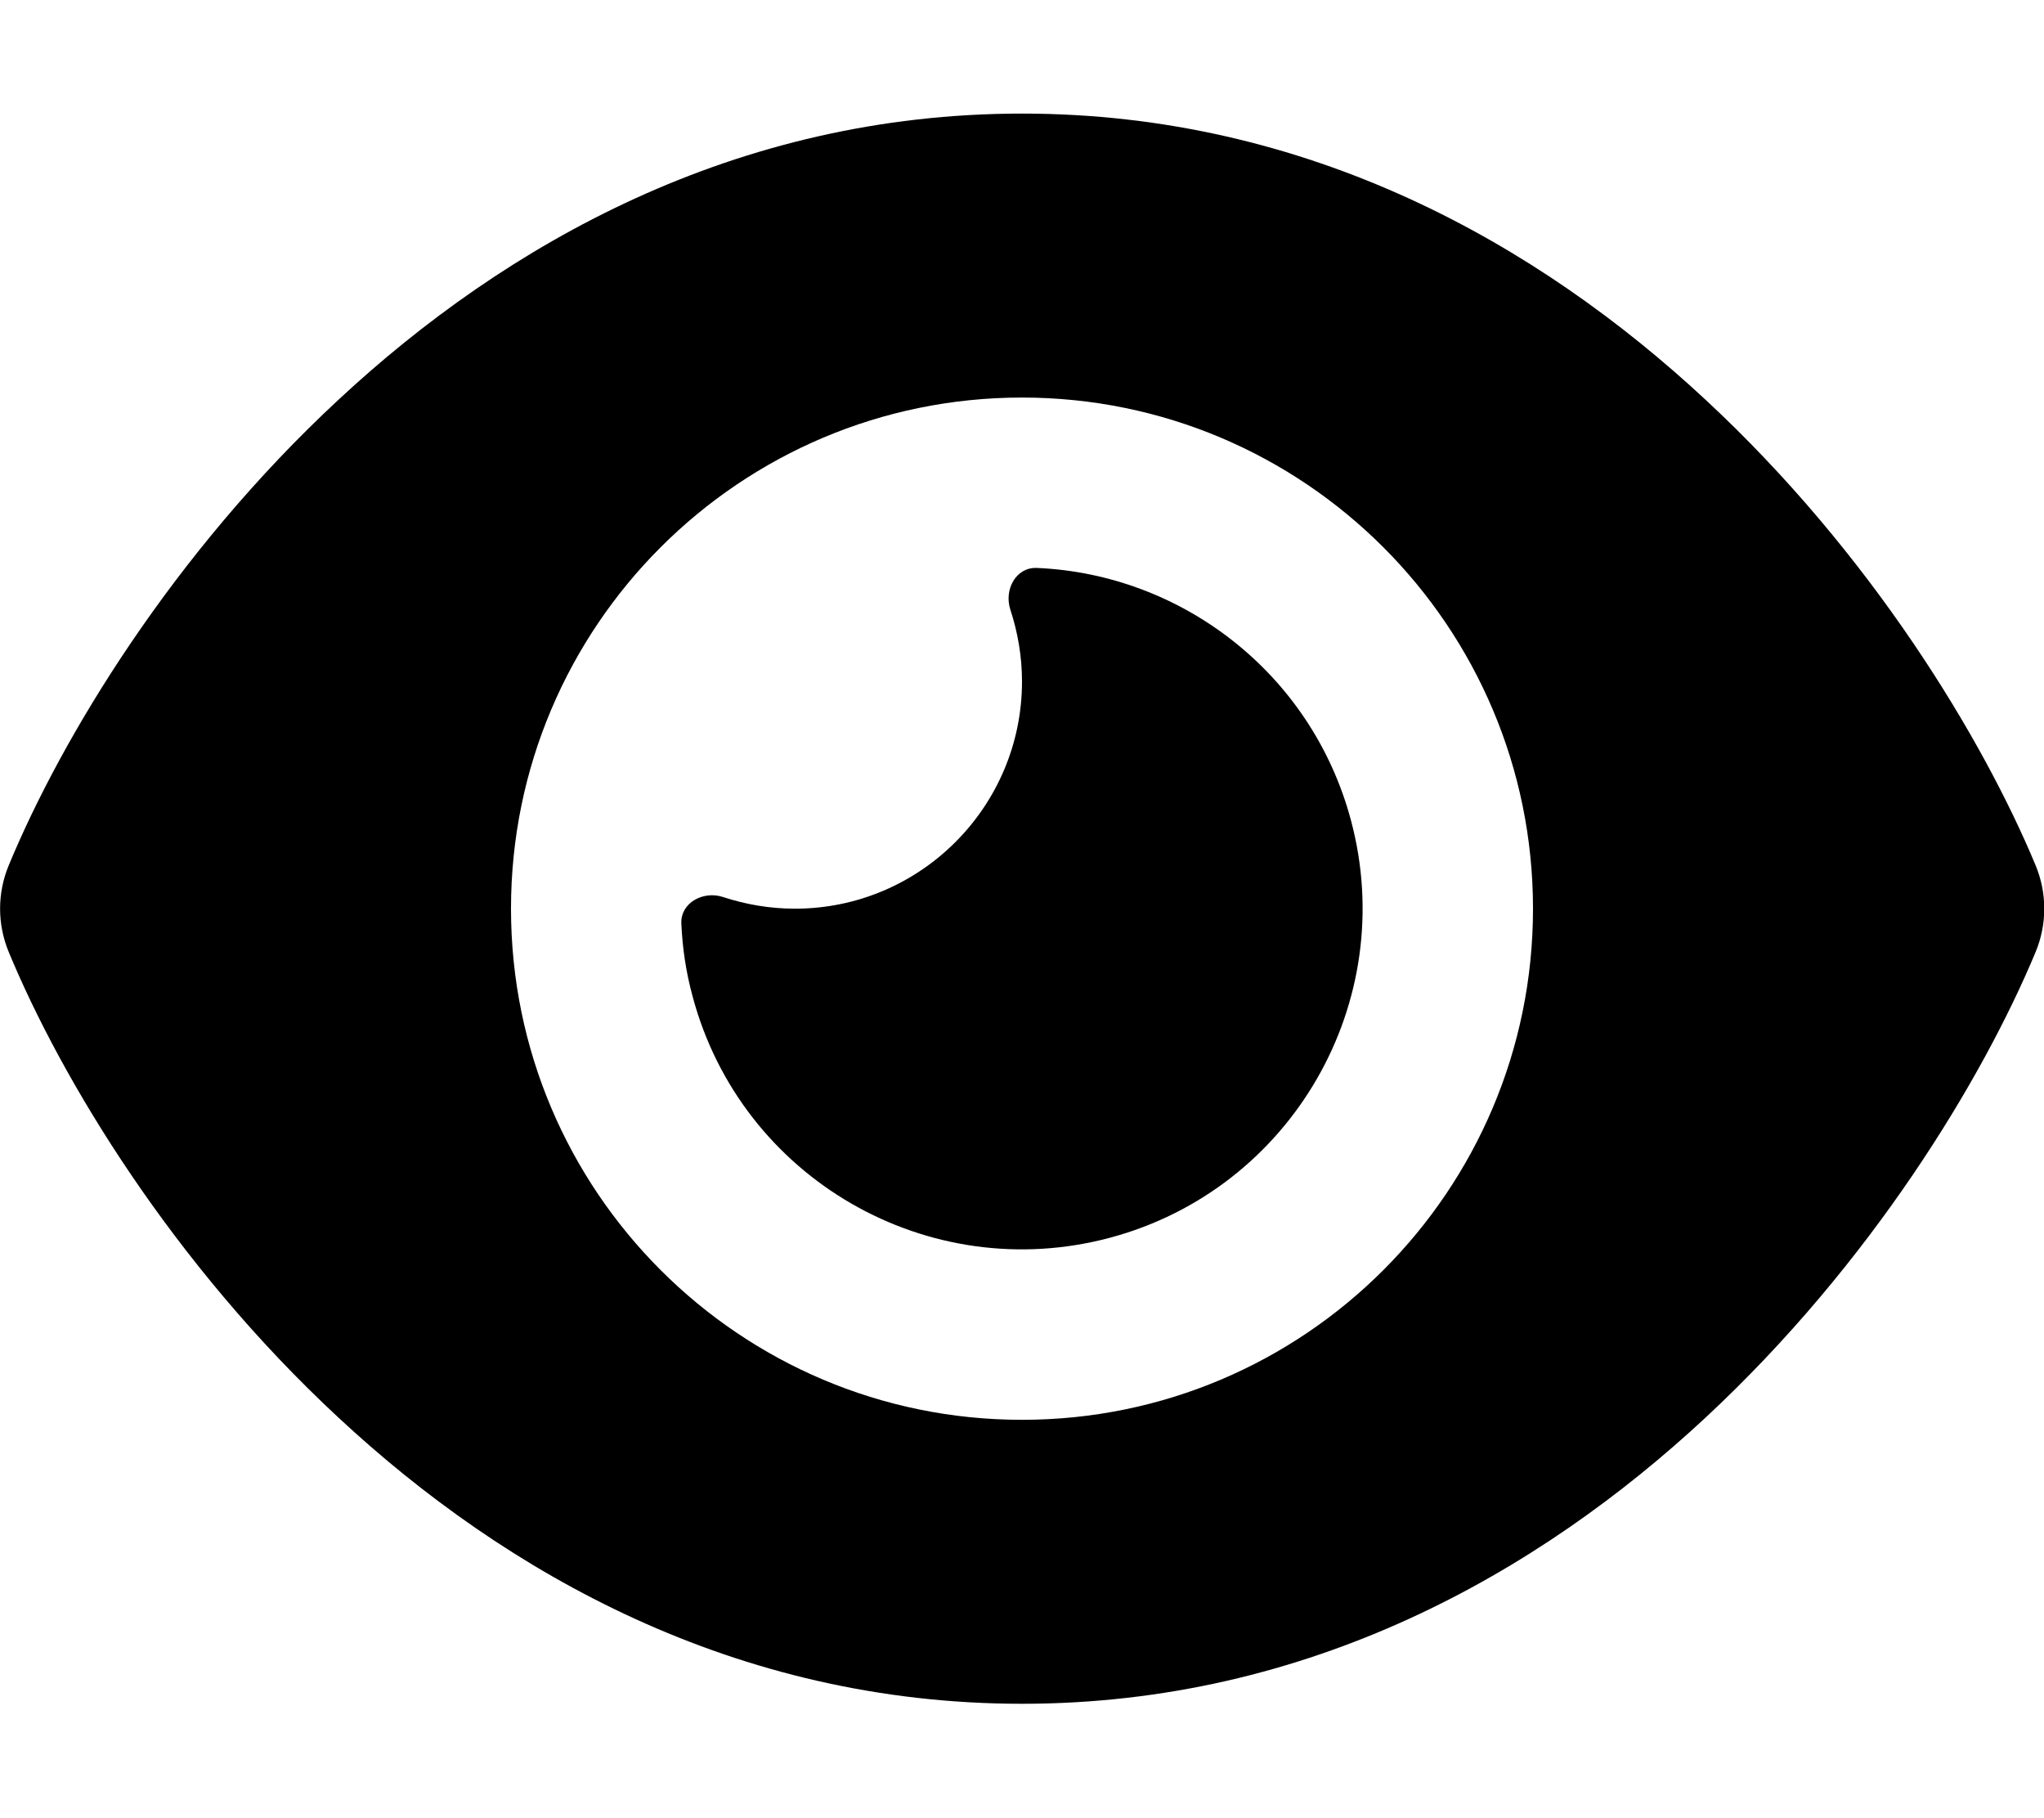
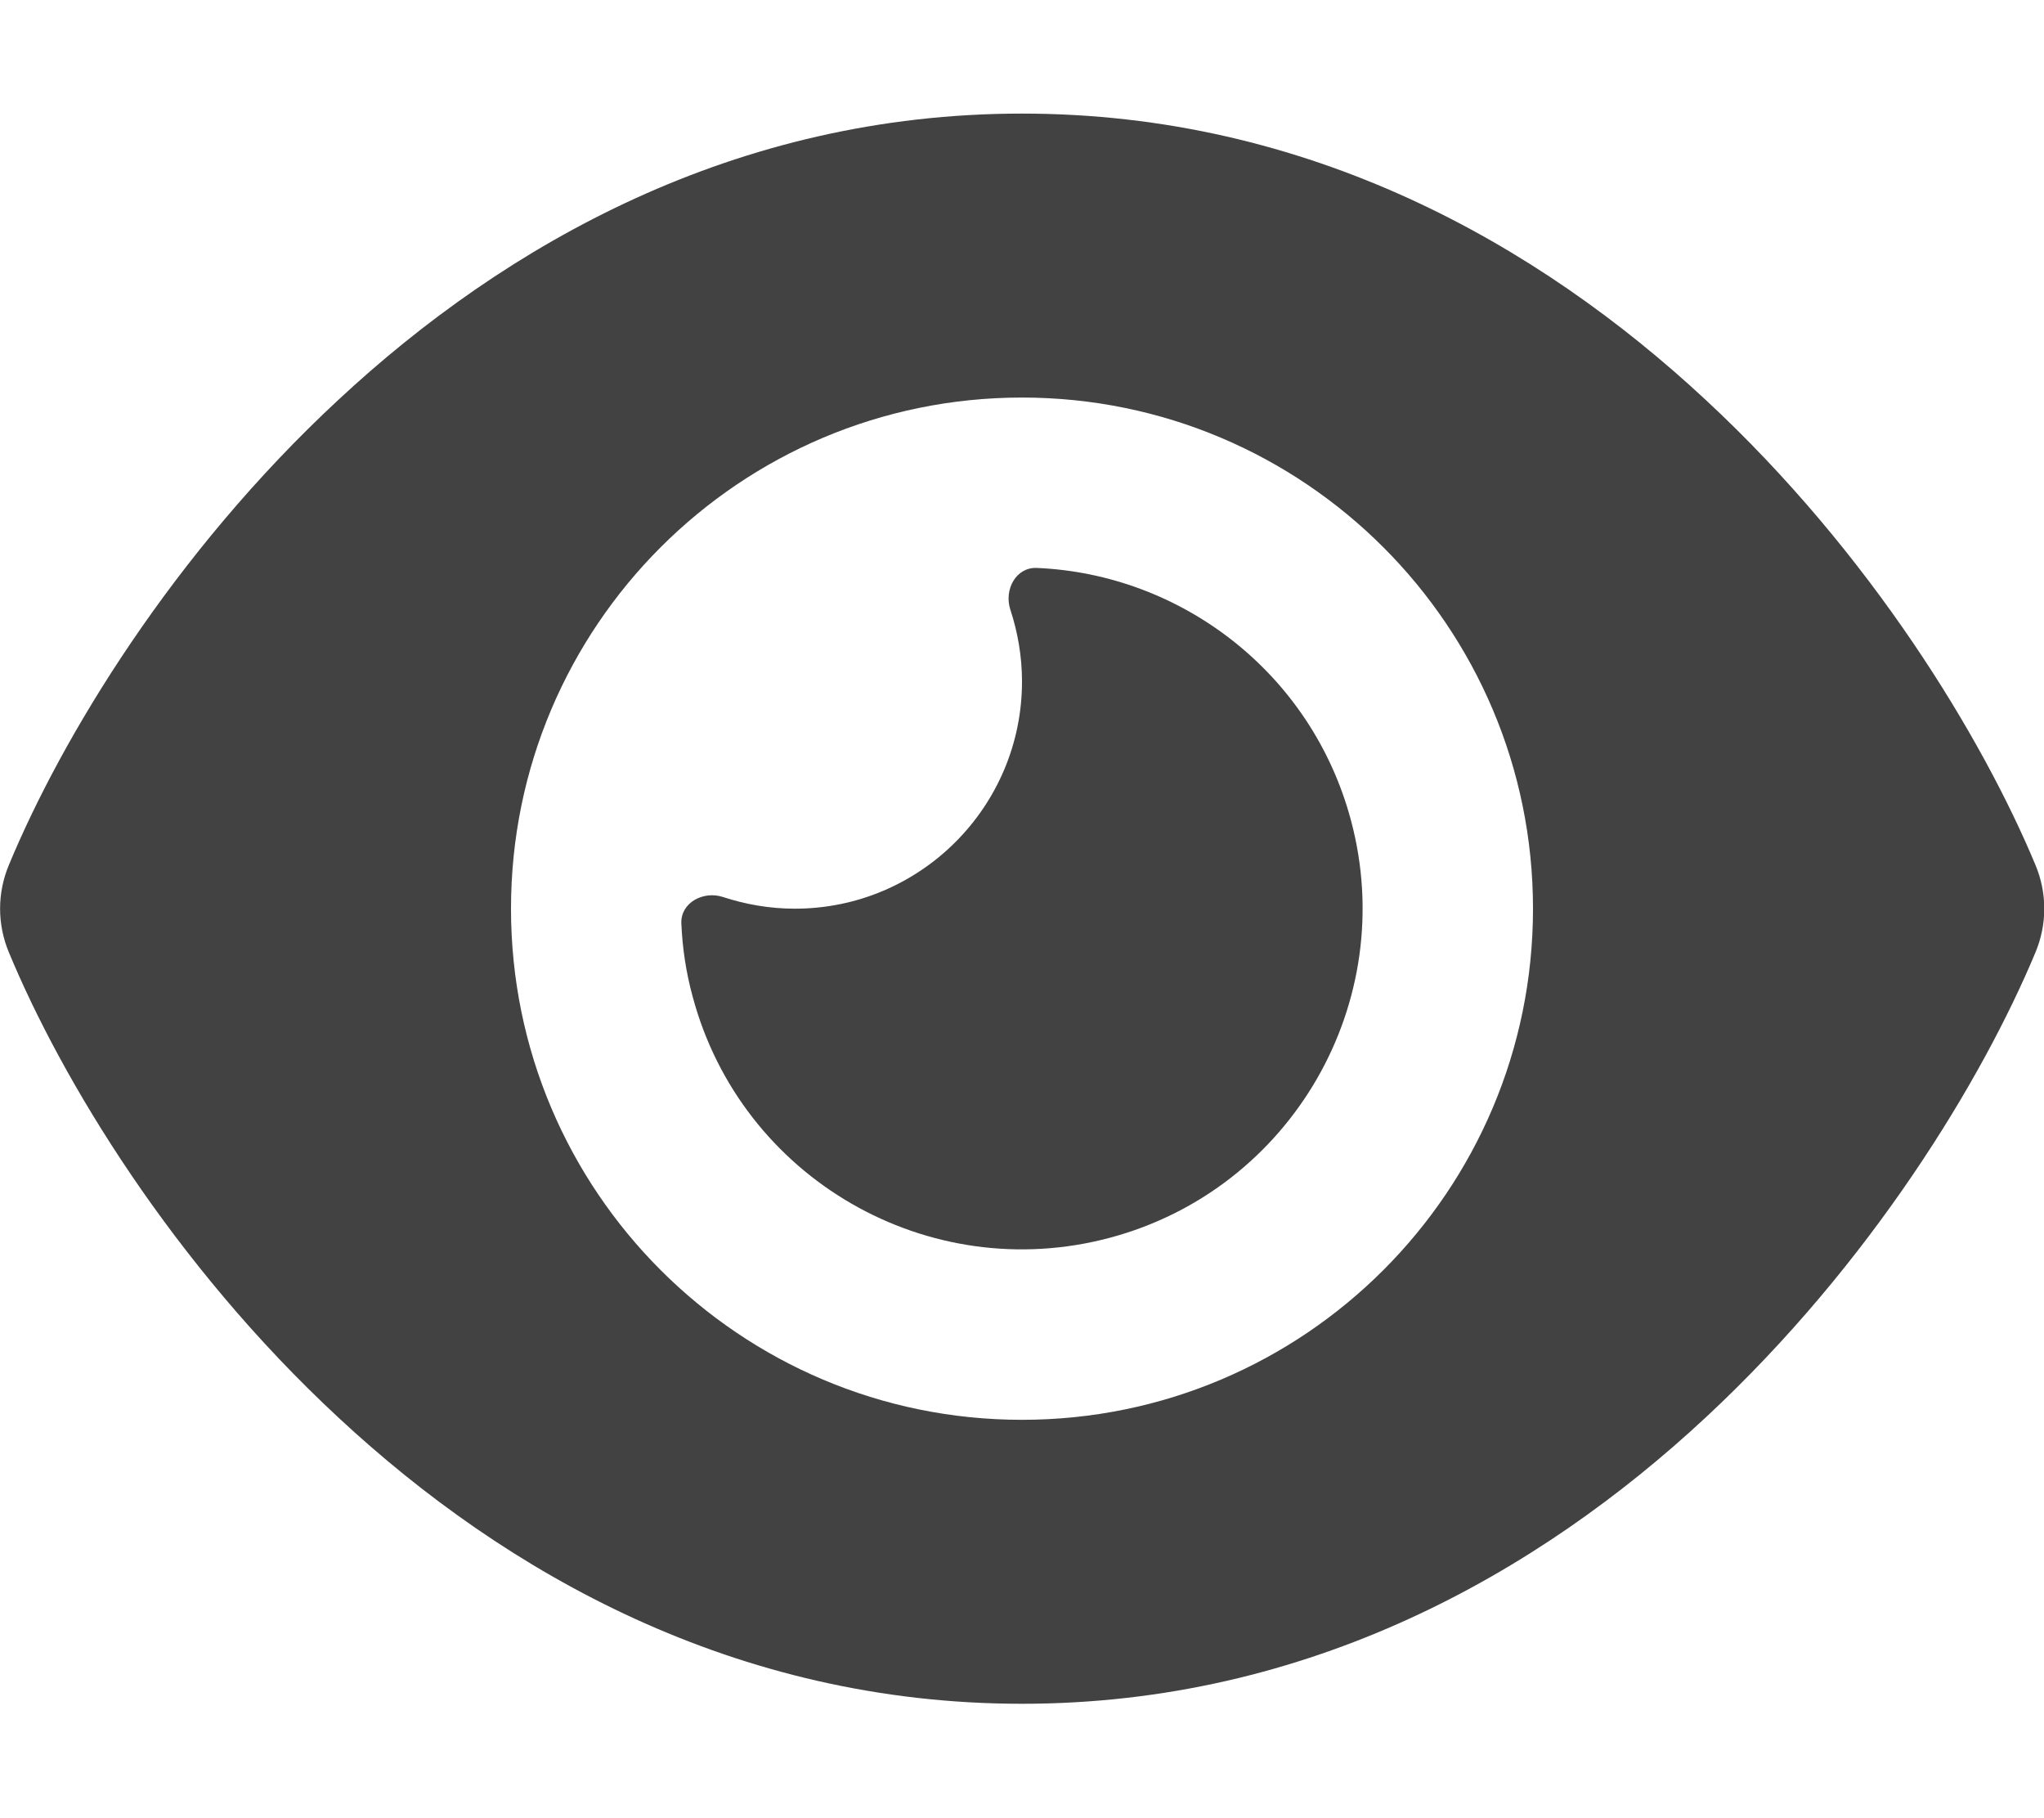
<svg xmlns="http://www.w3.org/2000/svg" viewBox="0 0 576 512">
-   <path d="M288 32c-80.8 0-145.5 36.8-192.6 80.6C48.6 156 17.3 208 2.5 243.7c-3.3 7.9-3.3 16.7 0 24.6C17.3 304 48.6 356 95.4 399.4C142.5 443.2 207.2 480 288 480s145.5-36.8 192.6-80.6c46.8-43.5 78.1-95.4 93-131.1c3.3-7.9 3.3-16.7 0-24.6c-14.9-35.7-46.2-87.7-93-131.1C433.5 68.8 368.8 32 288 32zM144 256a144 144 0 1 1 288 0 144 144 0 1 1 -288 0zm144-64c0 35.3-28.7 64-64 64c-7.1 0-13.9-1.2-20.3-3.3c-5.5-1.8-11.9 1.6-11.7 7.4c.3 6.9 1.3 13.8 3.2 20.7c13.7 51.2 66.4 81.6 117.6 67.9s81.6-66.4 67.9-117.6c-11.1-41.5-47.8-69.4-88.6-71.1c-5.8-.2-9.2 6.1-7.4 11.7c2.1 6.4 3.3 13.2 3.3 20.3z" />
+   <g class="jp-icon2" fill="#424242">
+     <path d="M288 32c-80.8 0-145.5 36.8-192.6 80.6C48.6 156 17.3 208 2.5 243.7c-3.3 7.9-3.3 16.7 0 24.6C17.3 304 48.6 356 95.4 399.4C142.5 443.2 207.2 480 288 480s145.5-36.8 192.6-80.6c46.8-43.5 78.1-95.4 93-131.1c3.3-7.9 3.3-16.7 0-24.6c-14.9-35.7-46.2-87.7-93-131.1C433.5 68.8 368.8 32 288 32zM144 256a144 144 0 1 1 288 0 144 144 0 1 1 -288 0zm144-64c0 35.3-28.7 64-64 64c-7.1 0-13.9-1.2-20.3-3.3c-5.5-1.8-11.9 1.6-11.7 7.4c.3 6.9 1.3 13.8 3.2 20.7c13.7 51.2 66.4 81.6 117.6 67.9s81.6-66.4 67.9-117.6c-11.1-41.5-47.8-69.4-88.6-71.1c-5.8-.2-9.2 6.1-7.4 11.7c2.1 6.4 3.3 13.2 3.3 20.3z" />
+   </g>
</svg>
